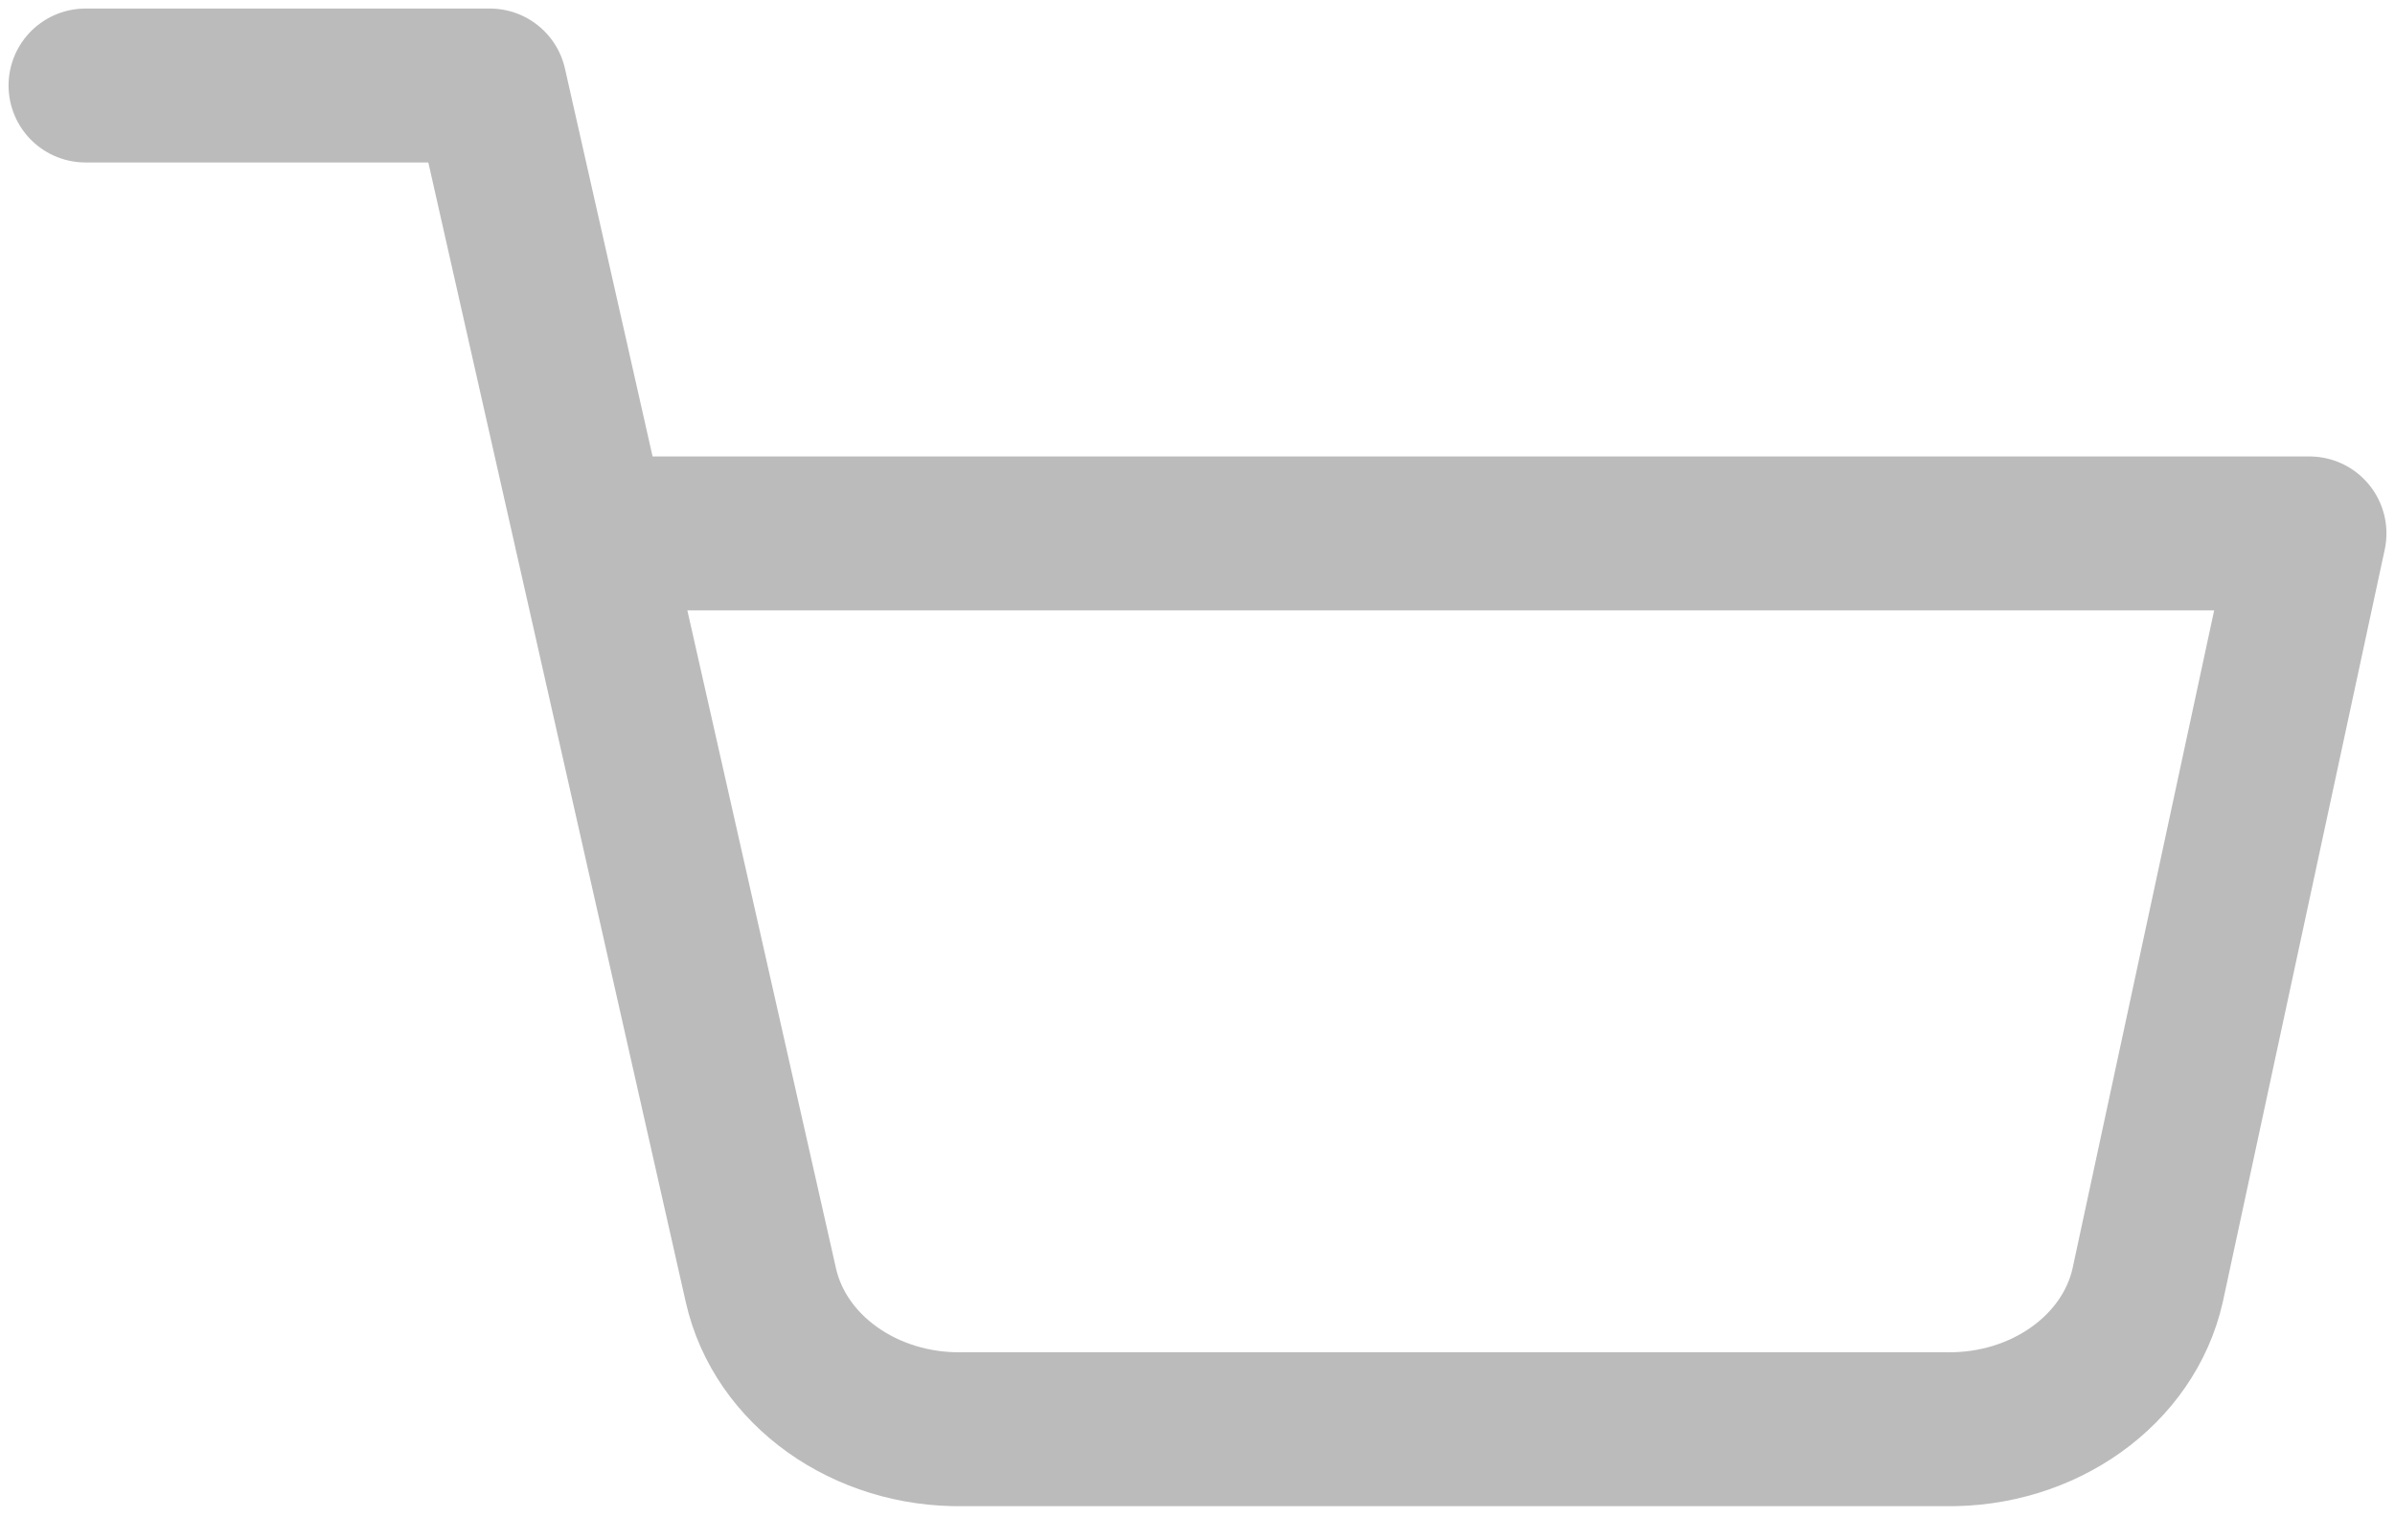
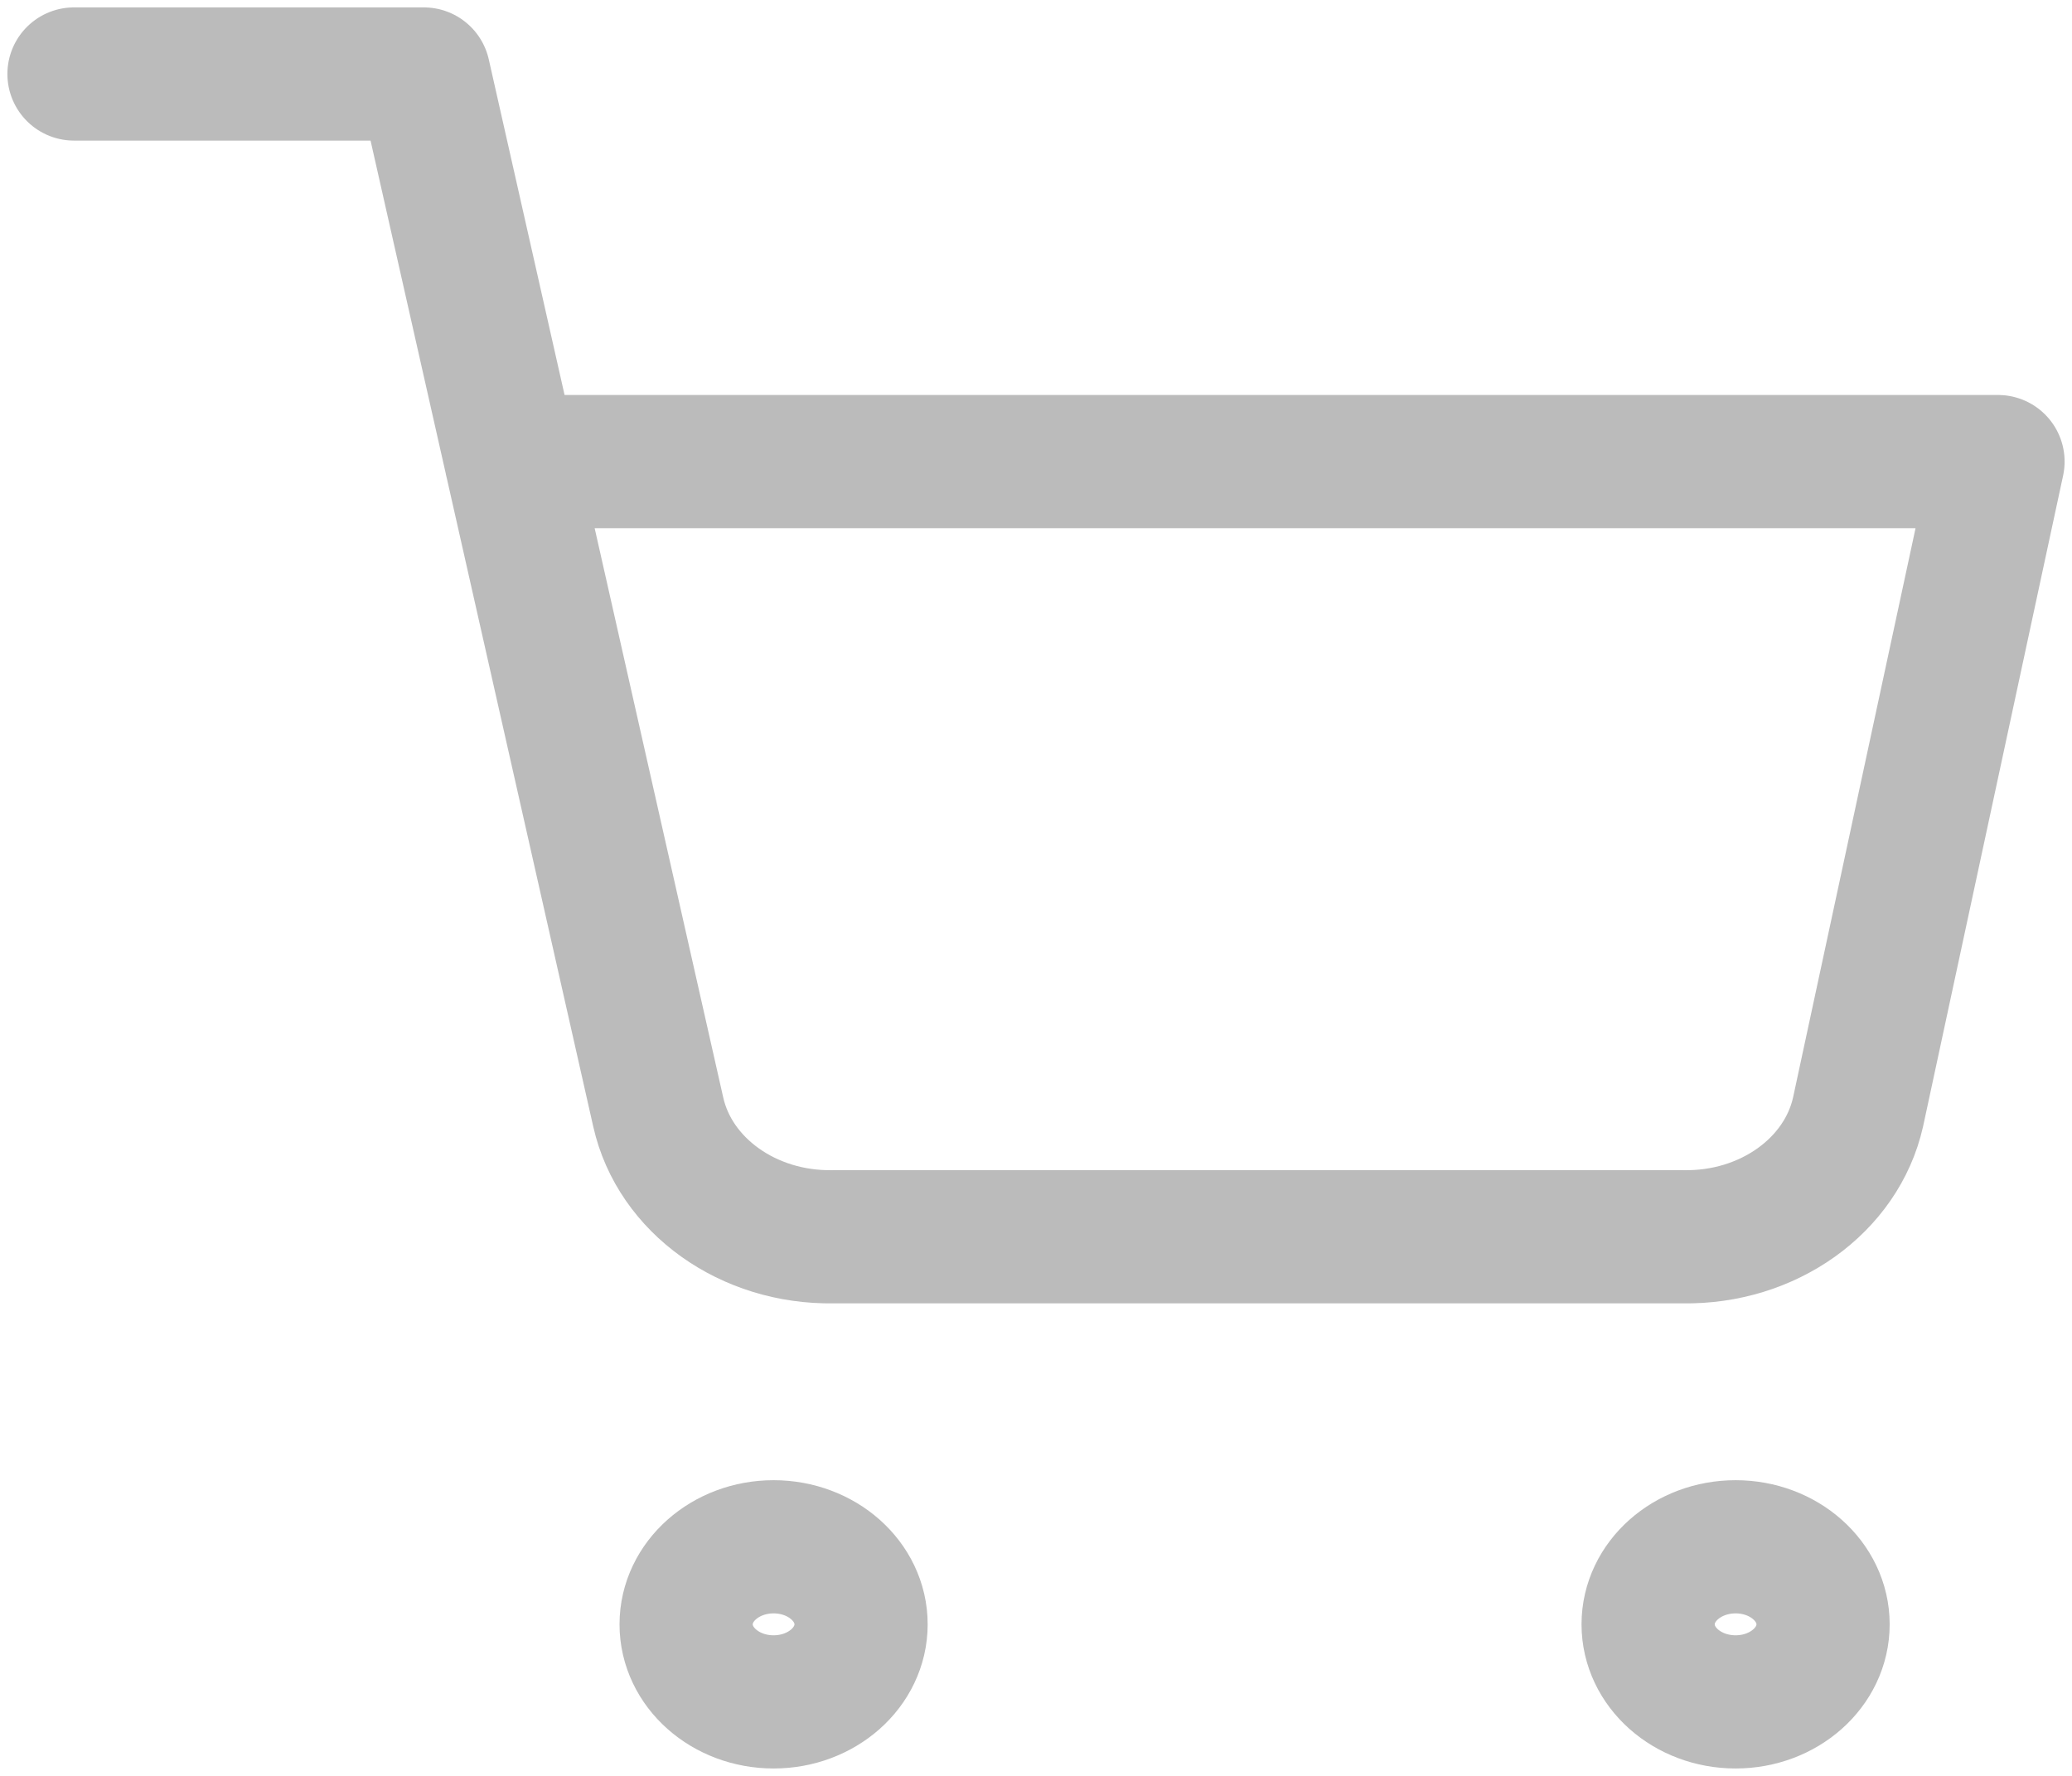
- <svg xmlns="http://www.w3.org/2000/svg" width="28" height="18" viewBox="0 0 28 18" fill="none">
+ <svg xmlns="http://www.w3.org/2000/svg" width="28" height="24" viewBox="0 0 28 24" fill="none">
+   <ellipse cx="10.454" cy="21.952" rx="1.182" ry="1.048" stroke="#BBBBBB" stroke-width="1.8" stroke-linecap="round" stroke-linejoin="round" />
+   <ellipse cx="23.454" cy="21.952" rx="1.182" ry="1.048" stroke="#BBBBBB" stroke-width="1.8" stroke-linecap="round" stroke-linejoin="round" />
  <path d="M1 1H5.727L8.895 15.028C9.118 16.023 10.114 16.734 11.258 16.714H22.745C23.89 16.734 24.886 16.023 25.109 15.028L27 6.238H6.909" stroke="#BBBBBB" stroke-width="1.8" stroke-linecap="round" stroke-linejoin="round" />
</svg>
